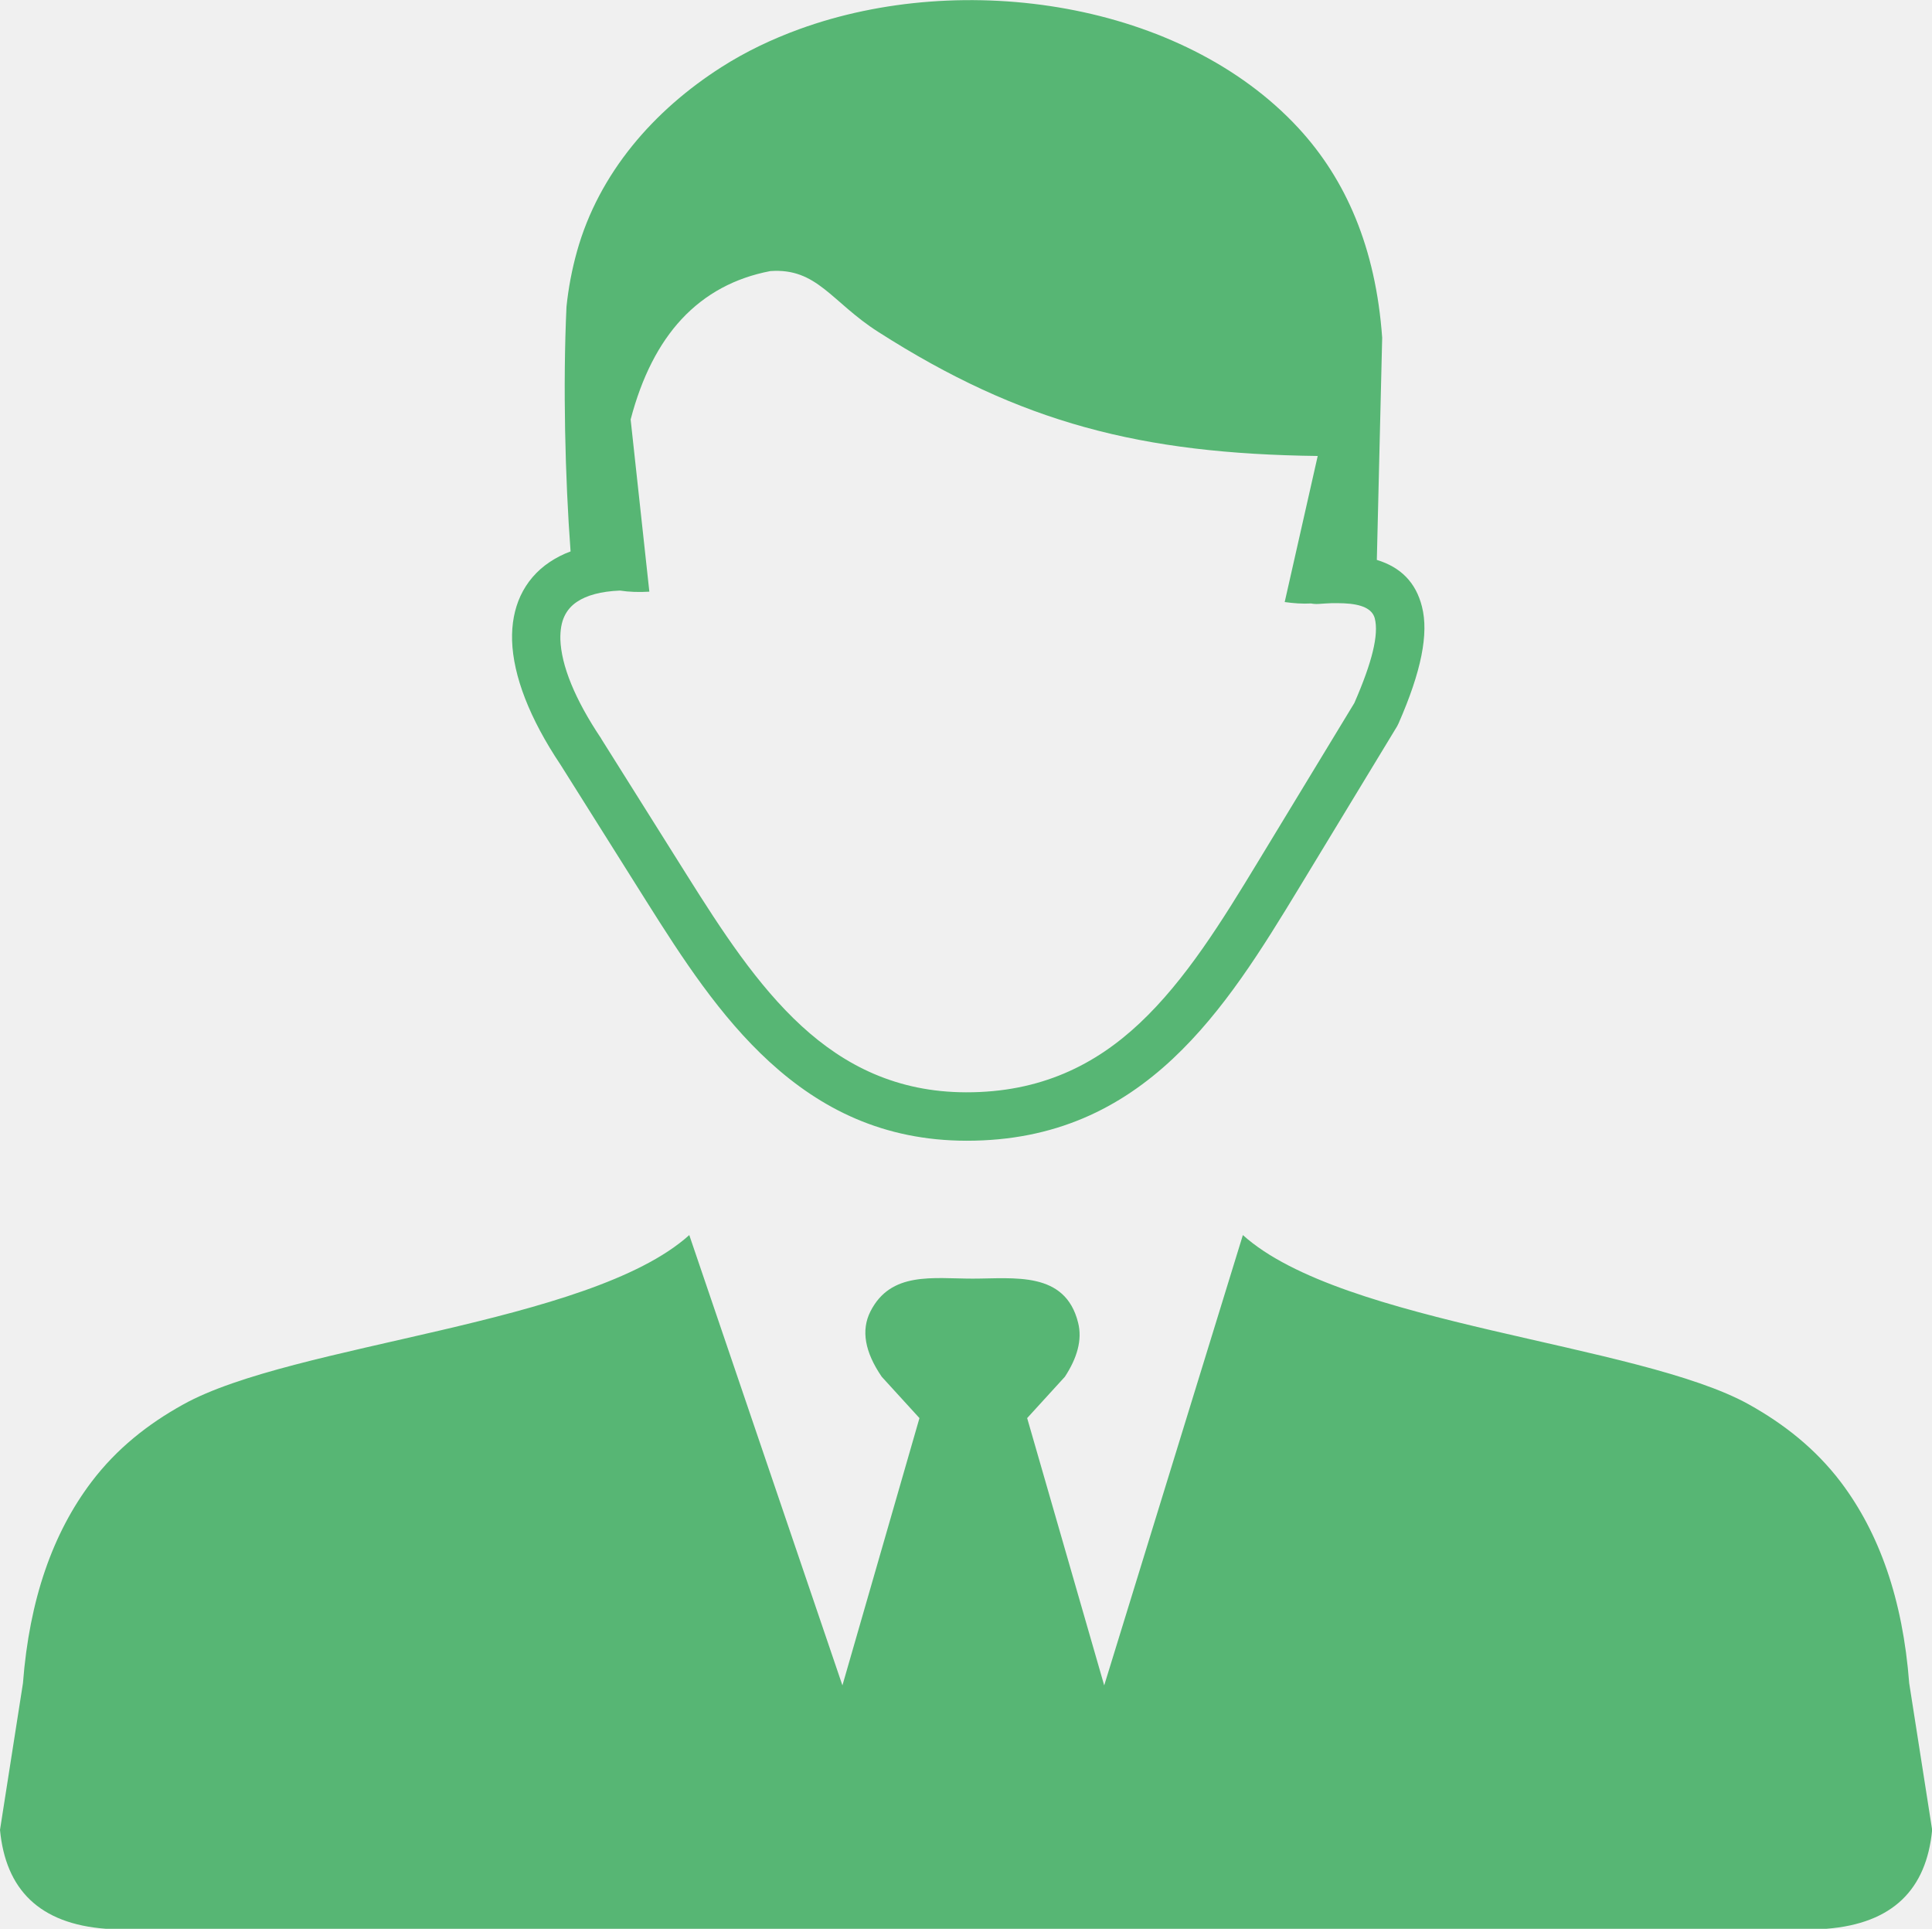
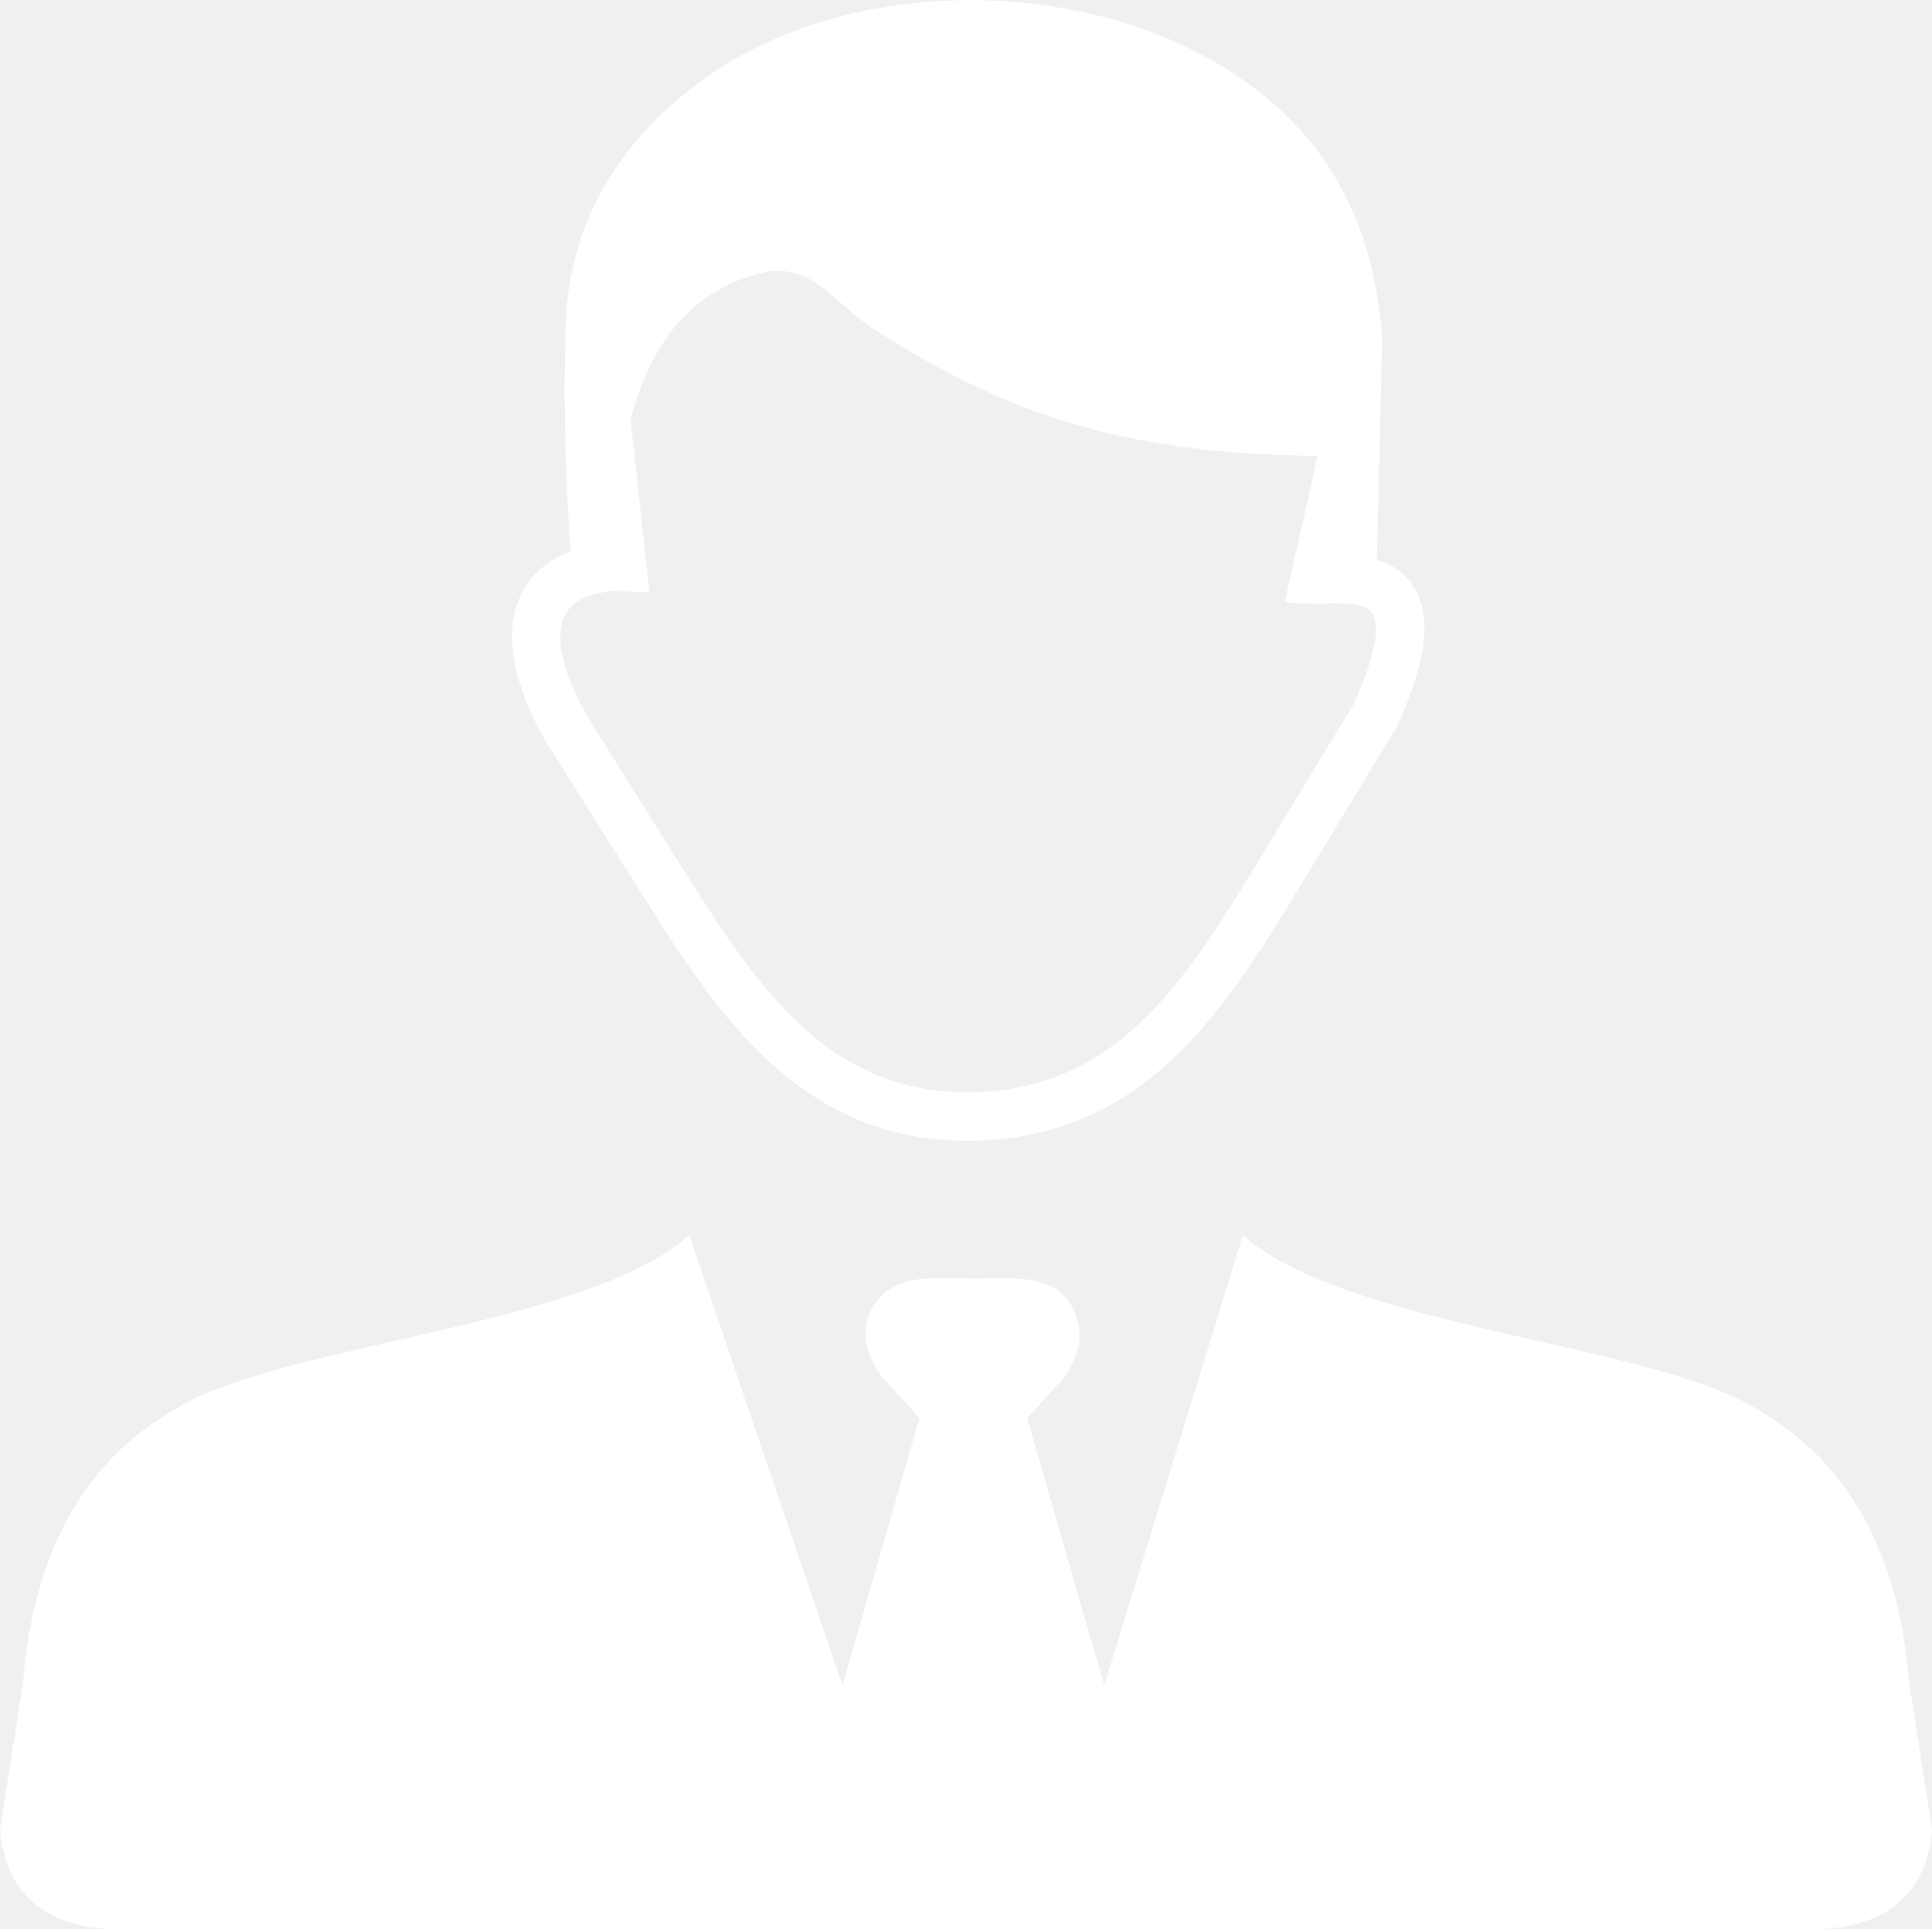
- <svg xmlns="http://www.w3.org/2000/svg" version="1.1" fill="#57B674" id="Layer_1" x="0px" y="0px" viewBox="0 0 122.88 122.66" style="enable-background:new 0 0 122.88 122.66" xml:space="preserve">
+ <svg xmlns="http://www.w3.org/2000/svg" version="1.1" fill="#fff" id="Layer_1" x="0px" y="0px" viewBox="0 0 122.88 122.66" style="enable-background:new 0 0 122.88 122.66" xml:space="preserve">
  <style type="text/css">.st0{fill-rule:evenodd;clip-rule:evenodd;}</style>
  <g>
    <path class="st0" d="M43.84,78.55l9.74,28.64l4.9-17l-2.4-2.63c-1.08-1.58-1.32-2.96-0.72-4.15c1.3-2.57,3.99-2.09,6.5-2.09 c2.63,0,5.89-0.5,6.71,2.8c0.28,1.1-0.07,2.26-0.84,3.44l-2.4,2.63l4.9,17l8.82-28.64c6.36,5.72,25.19,6.87,32.2,10.78 c2.22,1.24,4.22,2.81,5.83,4.93c2.44,3.23,3.94,7.44,4.35,12.79l1.46,9.33c-0.36,3.78-2.5,5.96-6.73,6.29H61.9H6.73 c-4.23-0.32-6.37-2.5-6.73-6.29l1.46-9.33c0.41-5.35,1.91-9.56,4.35-12.79c1.61-2.13,3.61-3.7,5.83-4.93 C18.65,85.42,37.48,84.27,43.84,78.55L43.84,78.55z M39.43,37.56c-1.21,0.05-2.12,0.3-2.74,0.72c-0.36,0.24-0.62,0.55-0.79,0.91 c-0.19,0.4-0.27,0.89-0.26,1.46c0.05,1.66,0.92,3.82,2.59,6.31l0.02,0.04l0,0l5.44,8.66c2.18,3.47,4.47,7.01,7.31,9.61 c2.73,2.5,6.05,4.19,10.44,4.2c4.75,0.01,8.23-1.75,11.04-4.39c2.93-2.75,5.25-6.51,7.53-10.27l6.13-10.1 c1.14-2.61,1.56-4.35,1.3-5.38c-0.16-0.61-0.83-0.91-1.97-0.96c-0.24-0.01-0.49-0.01-0.75-0.01c-0.27,0.01-0.56,0.03-0.86,0.05 c-0.16,0.01-0.32,0-0.47-0.03c-0.55,0.03-1.11-0.01-1.68-0.09l2.1-9.29c-11.21-0.14-18.88-2.09-27.95-7.89 c-2.98-1.9-3.88-4.08-6.86-3.87c-2.25,0.43-4.14,1.44-5.65,3.06c-1.44,1.55-2.53,3.67-3.24,6.38l1.19,10.95 C40.64,37.67,40.01,37.65,39.43,37.56L39.43,37.56z M87.57,35.61c1.51,0.46,2.48,1.42,2.87,2.97c0.44,1.72-0.04,4.13-1.49,7.43l0,0 c-0.03,0.06-0.06,0.12-0.09,0.18l-6.2,10.22c-2.39,3.94-4.82,7.88-8.06,10.92c-3.35,3.14-7.49,5.23-13.14,5.22 c-5.28-0.01-9.25-2.03-12.51-5.01c-3.15-2.88-5.56-6.6-7.85-10.24l-5.44-8.65c-1.99-2.97-3.02-5.68-3.09-7.91 c-0.03-1.05,0.15-2,0.53-2.83c0.41-0.88,1.03-1.61,1.87-2.17c0.39-0.26,0.83-0.49,1.32-0.67c-0.35-4.69-0.49-10.61-0.26-15.56 c0.12-1.17,0.34-2.35,0.67-3.53c1.39-4.97,4.88-8.97,9.2-11.72c1.52-0.97,3.19-1.77,4.95-2.41C61.3-1.95,75.16,0.12,82.58,8.14 c3.02,3.27,4.92,7.61,5.33,13.34L87.57,35.61L87.57,35.61z" />
  </g>
</svg>
